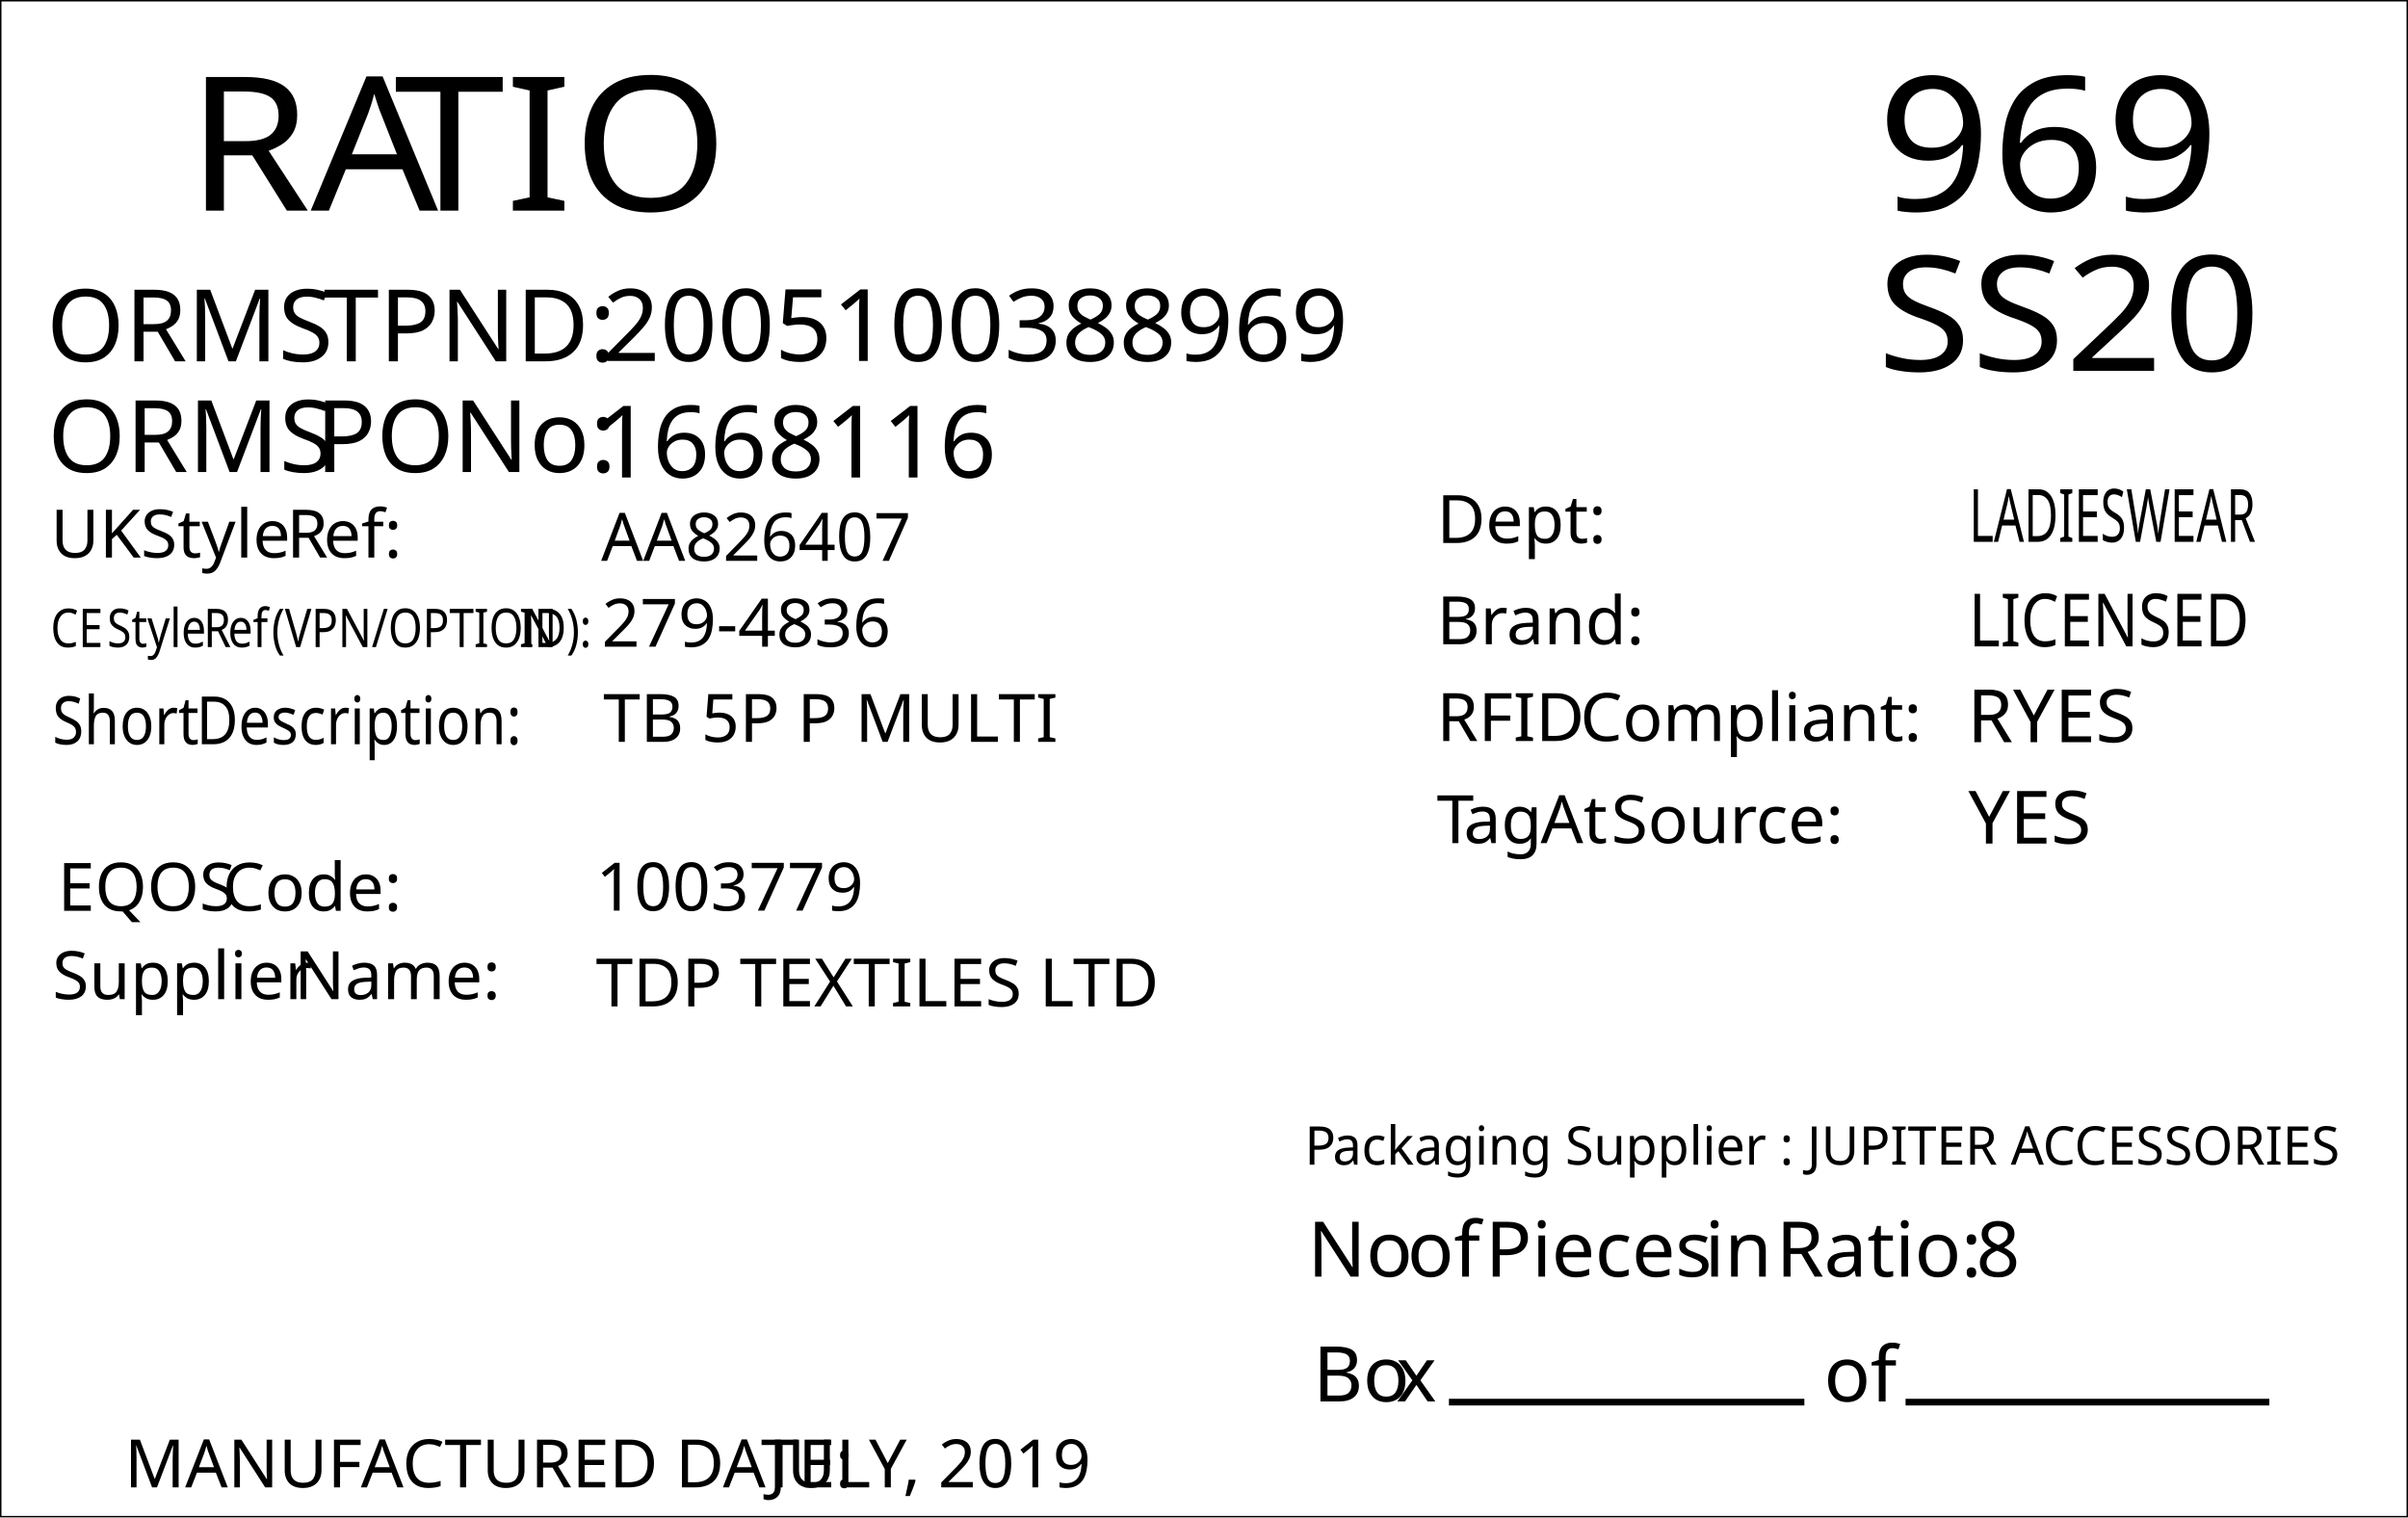
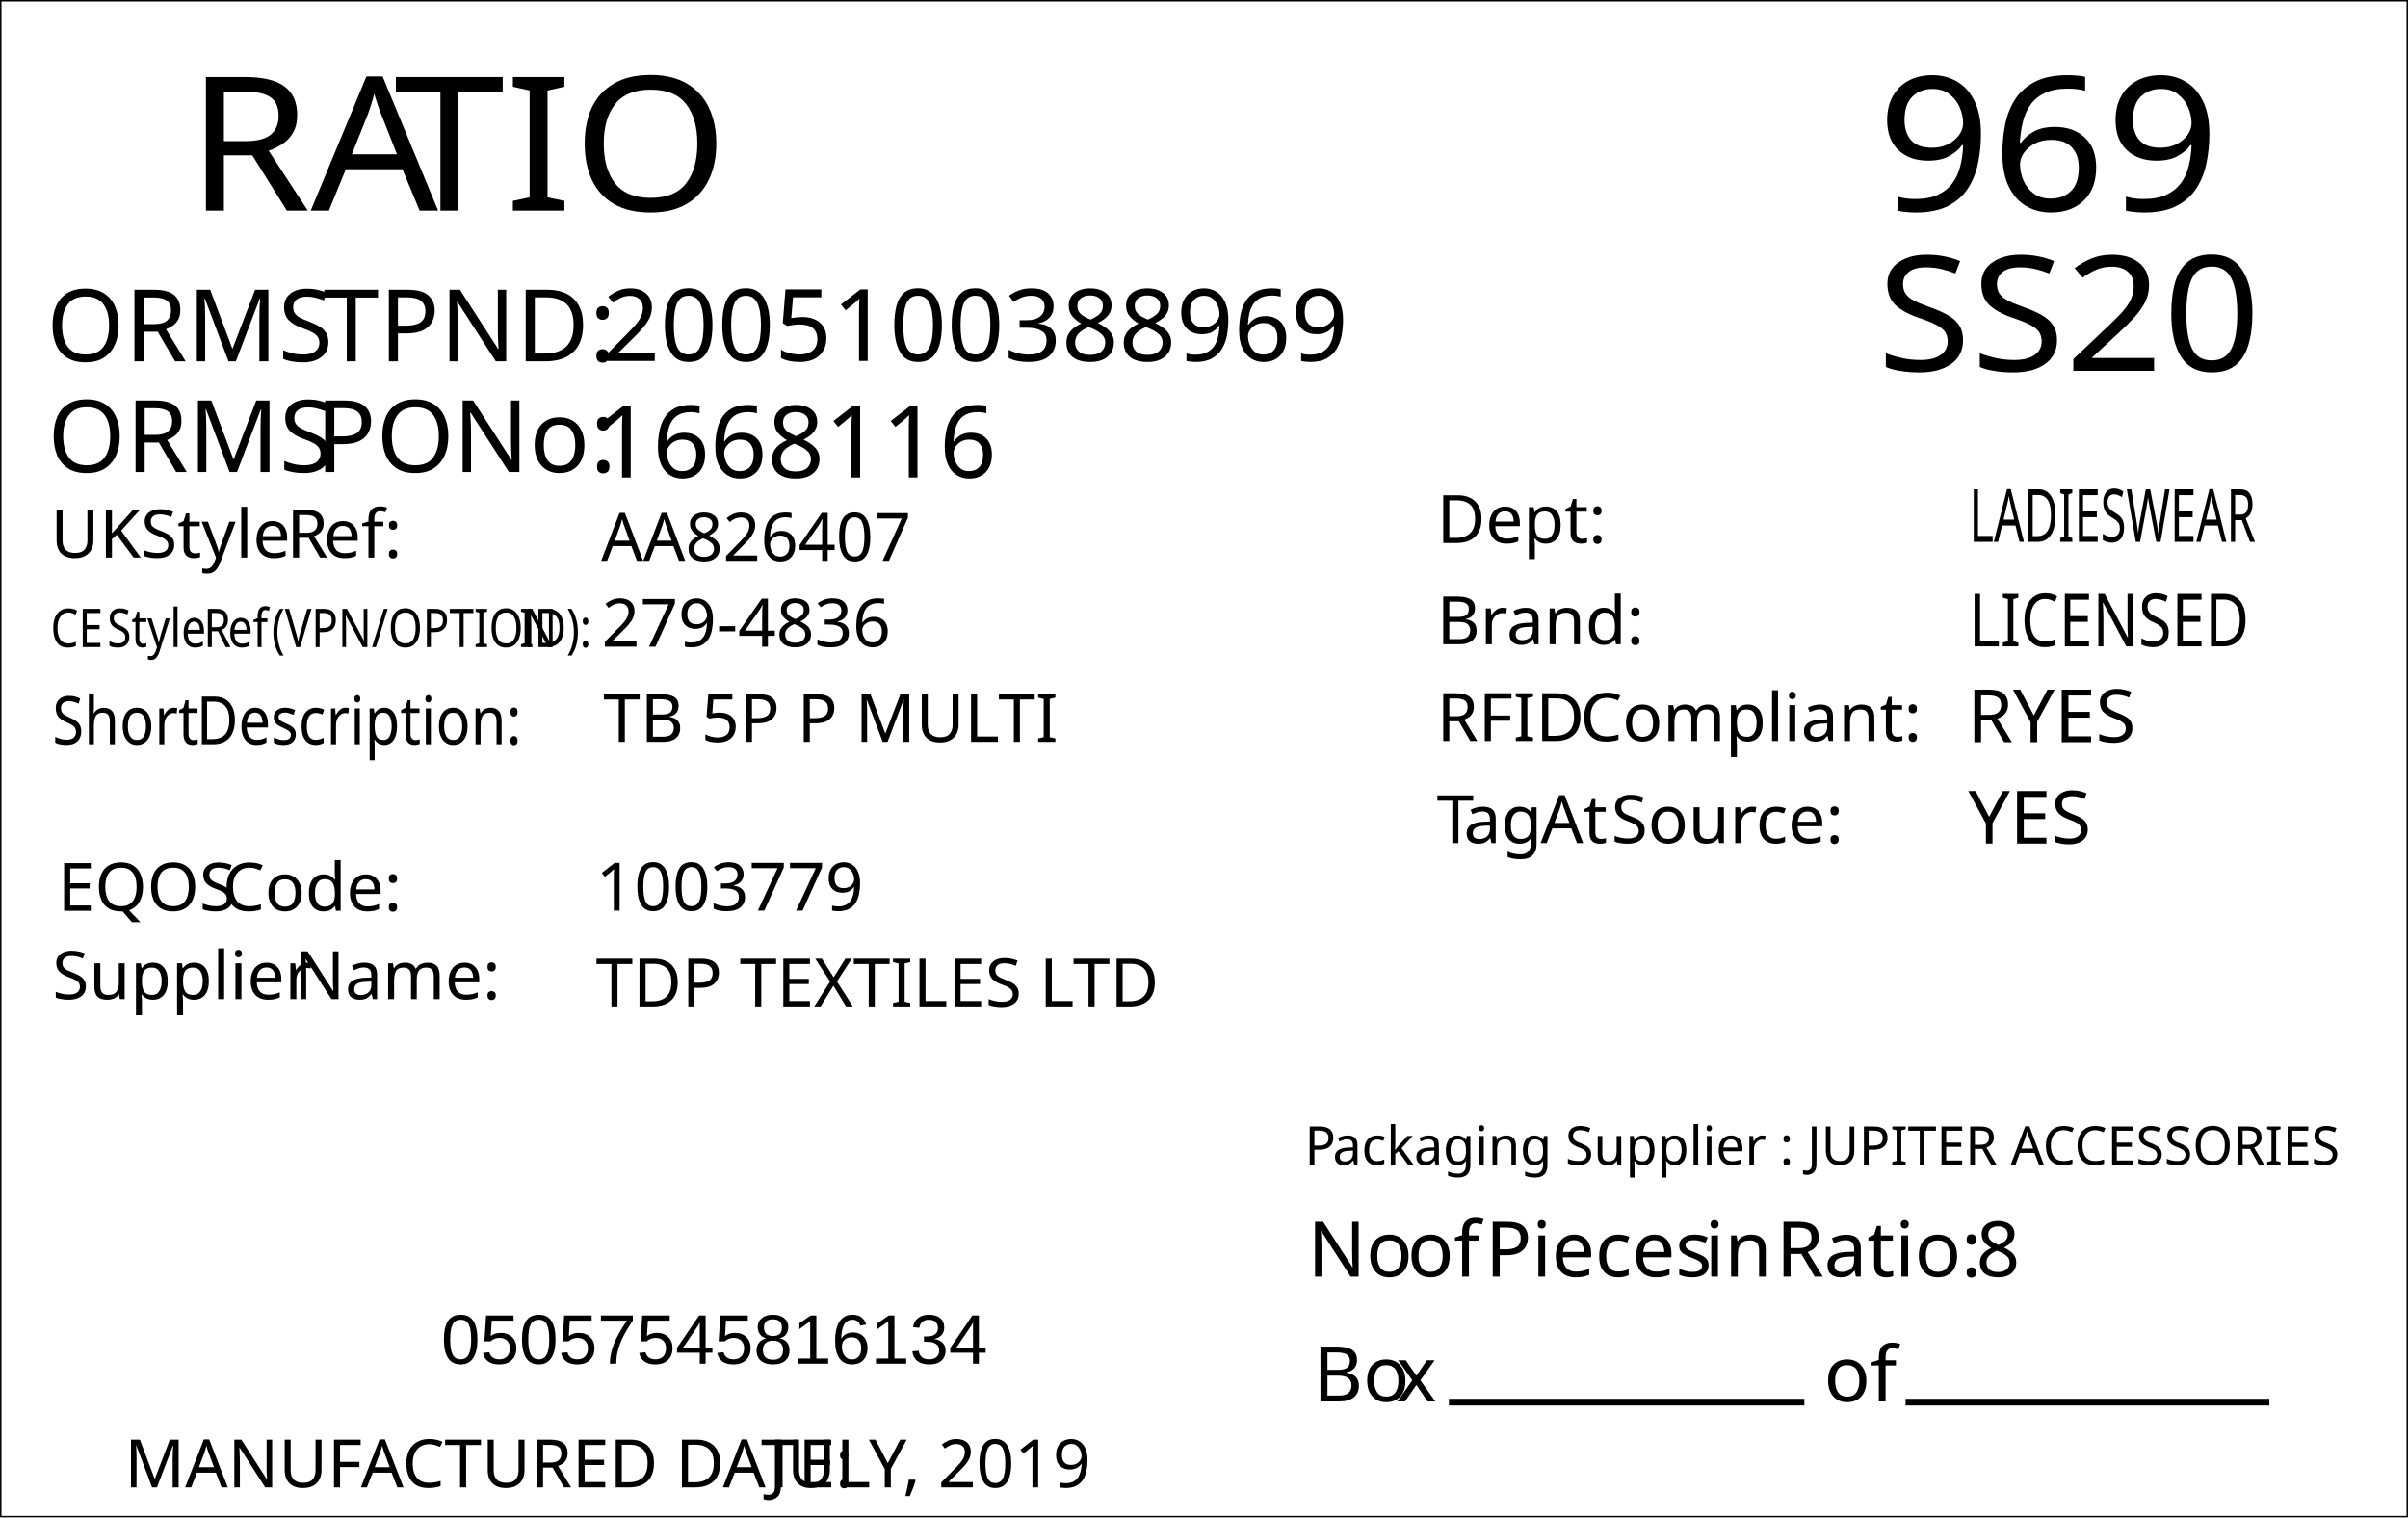
<svg xmlns="http://www.w3.org/2000/svg" version="1.1" id="Layer_1" x="0px" y="0px" viewBox="0 0 360.22 226.99" style="enable-background:new 0 0 360.22 226.99;" xml:space="preserve">
  <text transform="matrix(1 0 0 1 89.1387 150.5557)" style="fill:cmyk(0%, 0%, 0%, 100%); font-family:FranklinGothicBT-RomanCondensed, FrankGoth Cn BT; font-size:10px;" id="supplier">TDP TEXTILES LTD</text>
  <rect x="0.11" y="0.11" style="fill:none;stroke:#000000;stroke-width:0.216;stroke-miterlimit:2.613;" width="360" height="226.77" />
  <text transform="matrix(1.0667 0 0 1 27.9083 31.5054)" style="fill:cmyk(0%, 0%, 0%, 100%); font-family:FranklinGothicBT-RomanCondensed, FrankGoth Cn BT; font-size:28px;">RA</text>
  <text transform="matrix(1.0667 0 0 1 58.9161 31.5054)" style="fill:cmyk(0%, 0%, 0%, 100%); font-family:FranklinGothicBT-RomanCondensed, FrankGoth Cn BT; font-size:28px;">TIO                             </text>
  <text transform="matrix(1.0667 0 0 1 257.0762 31.5054)" style="fill:cmyk(0%, 0%, 0%, 100%); font-family:FranklinGothicBT-RomanCondensed, FrankGoth Cn BT; font-size:24px;">     </text>
  <text transform="matrix(1.0667 0 0 1 280.8047 31.5054)" style="fill:cmyk(0%, 0%, 0%, 100%); font-family:FranklinGothicBT-RomanCondensed, FrankGoth Cn BT; font-size:28px;">969</text>
  <text transform="matrix(1.0667 0 0 1 271.4053 55.4756)" style="fill:cmyk(0%, 0%, 0%, 100%); font-family:FranklinGothicBT-RomanCondensed, FrankGoth Cn BT; font-size:24px;">  </text>
  <text transform="matrix(1.0667 0 0 1 280.8096 55.4756)" style="fill:cmyk(0%, 0%, 0%, 100%); font-family:FranklinGothicBT-RomanCondensed, FrankGoth Cn BT; font-size:24px;" id="season_code">SS20</text>
  <text transform="matrix(1.0667 0 0 1 27.9083 62.6758)" style="fill:cmyk(0%, 0%, 0%, 100%); font-family:FranklinGothicBT-RomanCondensed, FrankGoth Cn BT; font-size:24px;">                                                   </text>
  <text transform="matrix(1 0 0 1 90.1544 53.9942)" style="fill:cmyk(0%, 0%, 0%, 100%); font-family:FranklinGothicBT-RomanCondensed, FrankGoth Cn BT; font-size:15px;" id="tpnd">2005100388969</text>
  <text transform="matrix(1 0 0 1 89.0206 71.4341)" style="fill:cmyk(0%, 0%, 0%, 100%); font-family:FranklinGothicBT-RomanCondensed, FrankGoth Cn BT; font-size:15px;" id="po_number">1668116</text>
  <text transform="matrix(1 0 0 1.0154 89.9288 83.8975)" style="fill:cmyk(0%, 0%, 0%, 100%); font-family:FranklinGothicBT-RomanCondensed, FrankGoth Cn BT; font-size:9.848px;" id="uk_style">AA826407</text>
  <text transform="matrix(1 0 0 1 89.1387 136.2173)" style="fill:cmyk(0%, 0%, 0%, 100%); font-family:FranklinGothicBT-RomanCondensed, FrankGoth Cn BT; font-size:10px;" id="eqos">1003779</text>
  <text transform="matrix(1 0 0 1 6.9444 54.0489)" style="fill:cmyk(0%, 0%, 0%, 100%); font-family:FranklinGothicBT-RomanCondensed, FrankGoth Cn BT; font-size:15px;">ORMS</text>
  <text transform="matrix(1 0 0 1 45.4796 54.0489)" style="fill:cmyk(0%, 0%, 0%, 100%); font-family:FranklinGothicBT-RomanCondensed, FrankGoth Cn BT; font-size:15px;"> </text>
  <text transform="matrix(1 0 0 1 48.3751 54.0489)" style="fill:cmyk(0%, 0%, 0%, 100%); font-family:FranklinGothicBT-RomanCondensed, FrankGoth Cn BT; font-size:15px;">TPND:</text>
  <text transform="matrix(1 0 0 1 7.1133 70.6143)" style="fill:cmyk(0%, 0%, 0%, 100%); font-family:FranklinGothicBT-RomanCondensed, FrankGoth Cn BT; font-size:15px;">ORMS </text>
  <text transform="matrix(1 0 0 1 47.1954 70.6143)" style="fill:cmyk(0%, 0%, 0%, 100%); font-family:FranklinGothicBT-RomanCondensed, FrankGoth Cn BT; font-size:15px;">PO </text>
  <text transform="matrix(1 0 0 1 67.7569 70.6143)" style="fill:cmyk(0%, 0%, 0%, 100%); font-family:FranklinGothicBT-RomanCondensed, FrankGoth Cn BT; font-size:15px;">No:</text>
  <text transform="matrix(1 0 0 1 7.5635 83.4058)" style="fill:cmyk(0%, 0%, 0%, 100%); font-family:FranklinGothicBT-RomanCondensed, FrankGoth Cn BT; font-size:10px;">UK </text>
  <text transform="matrix(1 0 0 1 21.046 83.4058)" style="fill:cmyk(0%, 0%, 0%, 100%); font-family:FranklinGothicBT-RomanCondensed, FrankGoth Cn BT; font-size:10px;">Style </text>
  <text transform="matrix(1 0 0 1 42.8702 83.4058)" style="fill:cmyk(0%, 0%, 0%, 100%); font-family:FranklinGothicBT-RomanCondensed, FrankGoth Cn BT; font-size:10px;">R</text>
  <text transform="matrix(1 0 0 1 48.3829 83.4058)" style="fill:cmyk(0%, 0%, 0%, 100%); font-family:FranklinGothicBT-RomanCondensed, FrankGoth Cn BT; font-size:10px;">ef:</text>
  <text transform="matrix(1 0 0 1.1606 7.8272 111.3301)" style="fill:cmyk(0%, 0%, 0%, 100%); font-family:FranklinGothicBT-RomanCondensed, FrankGoth Cn BT; font-size:8.616px;">Short </text>
  <text transform="matrix(1 0 0 1.1606 29.3682 111.3301)" style="fill:cmyk(0%, 0%, 0%, 100%); font-family:FranklinGothicBT-RomanCondensed, FrankGoth Cn BT; font-size:8.616px;">Description:</text>
  <text transform="matrix(1 0 0 1 8.628 136.25)" style="fill:cmyk(0%, 0%, 0%, 100%); font-family:FranklinGothicBT-RomanCondensed, FrankGoth Cn BT; font-size:10px;">EQOS </text>
  <text transform="matrix(1 0 0 1 33.2881 136.25)" style="fill:cmyk(0%, 0%, 0%, 100%); font-family:FranklinGothicBT-RomanCondensed, FrankGoth Cn BT; font-size:10px;">Code:</text>
  <text transform="matrix(1 0 0 1 7.8272 149.4654)" style="fill:cmyk(0%, 0%, 0%, 100%); font-family:FranklinGothicBT-RomanCondensed, FrankGoth Cn BT; font-size:10px;">Supplier</text>
  <text transform="matrix(1 0 0 1 42.0772 149.4654)" style="fill:cmyk(0%, 0%, 0%, 100%); font-family:FranklinGothicBT-RomanCondensed, FrankGoth Cn BT; font-size:10px;"> </text>
  <text transform="matrix(1 0 0 1 44.0079 149.4654)" style="fill:cmyk(0%, 0%, 0%, 100%); font-family:FranklinGothicBT-RomanCondensed, FrankGoth Cn BT; font-size:10px;">Name:</text>
  <text transform="matrix(1 0 0 1 90.2374 110.9771)" style="fill:cmyk(0%, 0%, 0%, 100%); font-family:FranklinGothicBT-RomanCondensed, FrankGoth Cn BT; font-size:10px;" id="description">TB 5P P MULTI</text>
  <text transform="matrix(1 0 0 1 90.0089 96.7422)" style="fill:cmyk(0%, 0%, 0%, 100%); font-family:FranklinGothicBT-RomanCondensed, FrankGoth Cn BT; font-size:10px;" id="ce_style">279-4836</text>
  <text transform="matrix(1 0 0 1.2108 7.5635 96.7979)" style="fill:cmyk(0%, 0%, 0%, 100%); font-family:FranklinGothicBT-RomanCondensed, FrankGoth Cn BT; font-size:6.607px;">CE </text>
  <text transform="matrix(1 0 0 1.2108 16.0294 96.7979)" style="fill:cmyk(0%, 0%, 0%, 100%); font-family:FranklinGothicBT-RomanCondensed, FrankGoth Cn BT; font-size:6.607px;">Style </text>
  <text transform="matrix(1 0 0 1.2108 30.4483 96.7979)" style="fill:cmyk(0%, 0%, 0%, 100%); font-family:FranklinGothicBT-RomanCondensed, FrankGoth Cn BT; font-size:6.607px;">R</text>
  <text transform="matrix(1 0 0 1.2108 34.0919 96.7979)" style="fill:cmyk(0%, 0%, 0%, 100%); font-family:FranklinGothicBT-RomanCondensed, FrankGoth Cn BT; font-size:6.607px;">ef </text>
  <text transform="matrix(1 0 0 1.2108 40.6329 96.7979)" style="fill:cmyk(0%, 0%, 0%, 100%); font-family:FranklinGothicBT-RomanCondensed, FrankGoth Cn BT; font-size:6.607px;">(VPN/OPTION </text>
  <text transform="matrix(1 0 0 1.2108 77.6661 96.7979)" style="fill:cmyk(0%, 0%, 0%, 100%); font-family:FranklinGothicBT-RomanCondensed, FrankGoth Cn BT; font-size:6.607px;">ID):</text>
  <text transform="matrix(1 0 0 1.5615 294.5753 81.0528)" style="fill:cmyk(0%, 0%, 0%, 100%); font-family:FranklinGothicBT-RomanCondensed, FrankGoth Cn BT; font-size:7.044px;" id="department">LADIESWEAR</text>
  <text transform="matrix(1 0 0 1 214.9317 81.2281)" style="fill:cmyk(0%, 0%, 0%, 100%); font-family:FranklinGothicBT-RomanCondensed, FrankGoth Cn BT; font-size:10px;">Dept:</text>
  <text transform="matrix(1 0 0 1 214.9317 96.3775)" style="fill:cmyk(0%, 0%, 0%, 100%); font-family:FranklinGothicBT-RomanCondensed, FrankGoth Cn BT; font-size:10px;">Brand:</text>
  <text transform="matrix(1 0 0 1.2186 294.5147 96.6958)" style="fill:cmyk(0%, 0%, 0%, 100%); font-family:FranklinGothicBT-RomanCondensed, FrankGoth Cn BT; font-size:9.027px;" id="brand">LICENSED</text>
  <text transform="matrix(1 0 0 1 214.9317 110.8487)" style="fill:cmyk(0%, 0%, 0%, 100%); font-family:FranklinGothicBT-RomanCondensed, FrankGoth Cn BT; font-size:10px;">RFID </text>
  <text transform="matrix(1 0 0 1 236.3741 110.8487)" style="fill:cmyk(0%, 0%, 0%, 100%); font-family:FranklinGothicBT-RomanCondensed, FrankGoth Cn BT; font-size:10px;">Compliant:</text>
  <text transform="matrix(1 0 0 1 294.2921 111.023)" style="fill:cmyk(0%, 0%, 0%, 100%); font-family:FranklinGothicBT-RomanCondensed, FrankGoth Cn BT; font-size:11px;" id="rfid">RYES</text>
  <text transform="matrix(1 0 0 1 214.9317 126.127)" style="fill:cmyk(0%, 0%, 0%, 100%); font-family:FranklinGothicBT-RomanCondensed, FrankGoth Cn BT; font-size:10px;">T</text>
  <text transform="matrix(1 0 0 1 218.9493 126.127)" style="fill:cmyk(0%, 0%, 0%, 100%); font-family:FranklinGothicBT-RomanCondensed, FrankGoth Cn BT; font-size:10px;">ag </text>
  <text transform="matrix(1 0 0 1 230.461 126.127)" style="fill:cmyk(0%, 0%, 0%, 100%); font-family:FranklinGothicBT-RomanCondensed, FrankGoth Cn BT; font-size:10px;">At </text>
  <text transform="matrix(1 0 0 1 241.0186 126.127)" style="fill:cmyk(0%, 0%, 0%, 100%); font-family:FranklinGothicBT-RomanCondensed, FrankGoth Cn BT; font-size:10px;">Source: </text>
  <text transform="matrix(1 0 0 1 294.4551 126.1963)" style="fill:cmyk(0%, 0%, 0%, 100%); font-family:FranklinGothicBT-RomanCondensed, FrankGoth Cn BT; font-size:11px;" id="tag_at_source">YES</text>
  <text transform="matrix(1 0 0 1 195.6172 190.9737)" style="fill:cmyk(0%, 0%, 0%, 100%); font-family:FranklinGothicBT-RomanCondensed, FrankGoth Cn BT; font-size:11.5px;">No </text>
  <text transform="matrix(1 0 0 1 210.5225 190.9737)" style="fill:cmyk(0%, 0%, 0%, 100%); font-family:FranklinGothicBT-RomanCondensed, FrankGoth Cn BT; font-size:11.5px;">of </text>
  <text transform="matrix(1 0 0 1 222.1934 190.9737)" style="fill:cmyk(0%, 0%, 0%, 100%); font-family:FranklinGothicBT-RomanCondensed, FrankGoth Cn BT; font-size:11.5px;">Pieces </text>
  <text transform="matrix(1 0 0 1 255.0079 190.9737)" style="fill:cmyk(0%, 0%, 0%, 100%); font-family:FranklinGothicBT-RomanCondensed, FrankGoth Cn BT; font-size:11.5px;">in </text>
  <text transform="matrix(1 0 0 1 265.6954 190.9737)" style="fill:cmyk(0%, 0%, 0%, 100%); font-family:FranklinGothicBT-RomanCondensed, FrankGoth Cn BT; font-size:11.5px;">Ratio: </text>
  <text transform="matrix(1 0 0 1 295.6163 190.9737)" style="fill:cmyk(0%, 0%, 0%, 100%); font-family:FranklinGothicBT-RomanCondensed, FrankGoth Cn BT; font-size:11.5px;" id="pieces_in_ratio">8</text>
  <text transform="matrix(1 0 0 1 196.4219 209.6436)" style="fill:cmyk(0%, 0%, 0%, 100%); font-family:FranklinGothicBT-RomanCondensed, FrankGoth Cn BT; font-size:11.5px;">Bo</text>
  <text transform="matrix(1 0 0 1 208.838 209.6436)" style="fill:cmyk(0%, 0%, 0%, 100%); font-family:FranklinGothicBT-RomanCondensed, FrankGoth Cn BT; font-size:11.5px;">x</text>
  <text transform="matrix(1 0 0 1 212.7003 209.6436)" style="fill:cmyk(0%, 0%, 0%, 100%); font-family:FranklinGothicBT-RomanCondensed, FrankGoth Cn BT; font-size:11.5px;">                   </text>
  <text transform="matrix(1 0 0 1 272.8487 209.6436)" style="fill:cmyk(0%, 0%, 0%, 100%); font-family:FranklinGothicBT-RomanCondensed, FrankGoth Cn BT; font-size:11.5px;">of </text>
  <g>
    <rect x="216.75" y="209.25" style="fill:cmyk(0%, 0%, 0%, 100%);" width="53.17" height="1" />
  </g>
  <g>
    <rect x="285.06" y="209.25" style="fill:cmyk(0%, 0%, 0%, 100%);" width="54.42" height="1" />
  </g>
  <text transform="matrix(1 0 0 1.0348 195.1739 174.2266)" style="fill:cmyk(0%, 0%, 0%, 100%); font-family:FranklinGothicBT-RomanCondensed, FrankGoth Cn BT; font-size:7.731px;">P</text>
  <text transform="matrix(1 0 0 1.0348 199.3487 174.2266)" style="fill:cmyk(0%, 0%, 0%, 100%); font-family:FranklinGothicBT-RomanCondensed, FrankGoth Cn BT; font-size:7.731px;">ackaging Supplier : JUPITER ACCESSORIES</text>
-   <g id="qrcode" x="211.35" y="9.59" width="48.19" height="48.19" />
+   <g id="qrcode" transform="matrix(1 0 0 1 220 10.001)" x="211.35" y="9.59" width="48.19" height="48.19" />
  <text transform="matrix(1 0 0 1 18.627 222.5)" style="fill:cmyk(0%, 0%, 0%, 100%); font-family:FranklinGothicBT-RomanCondensed, FrankGoth Cn BT; font-size:10px;">MANUFACTURED DATE:</text>
  <text transform="matrix(1 0 0 1 115 222.5)" style="fill:cmyk(0%, 0%, 0%, 100%); font-family:FranklinGothicBT-RomanCondensed, FrankGoth Cn BT; font-size:10px;" id="manufactured_date">JULY, 2019</text>
-   <g width="391" height="178" transform="matrix(0.3625 0 0 0.2548 30 129.001)" id="barcode" />
+   <g width="391" height="178" transform="matrix(1 0 0 1 212.349 10.227)" id="barcode" />
+   <text transform="matrix(1 0 0 1 66 204.0012)" style="font-family:Myriad, Myriad Roman, Arial, sans-serif; font-size:10.5px;" id="barcode_number">05057545816134</text>
  <text transform="matrix(1 0 0 1 76.6108 162.606)" style="font-family:'FranklinGothicBT-RomanCondensed', FrankGoth Cn BT; font-size:140px;opacity: 0.1;" id="watermark" />
</svg>
